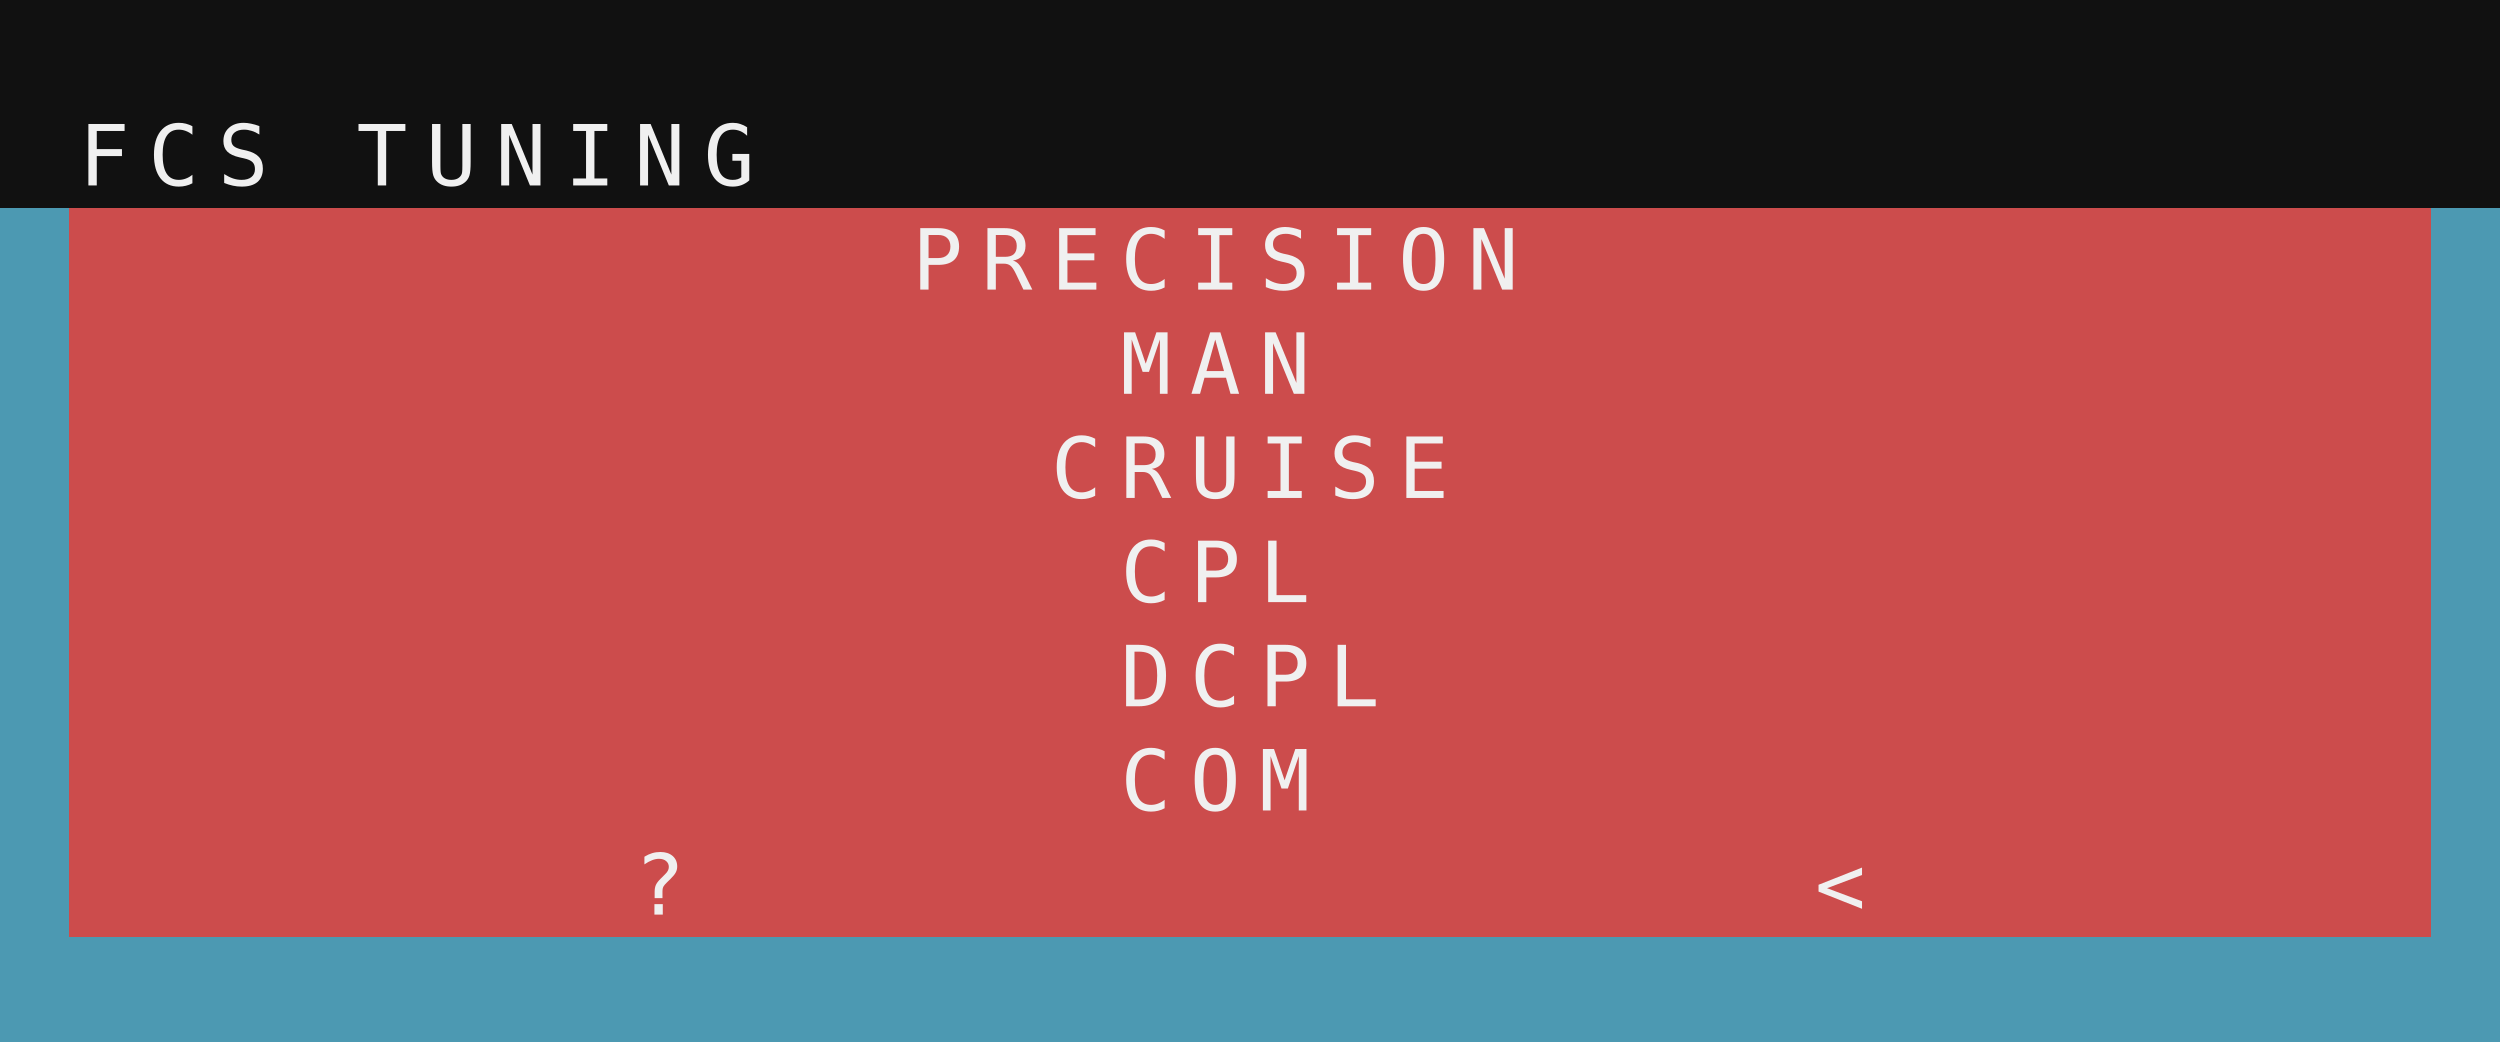
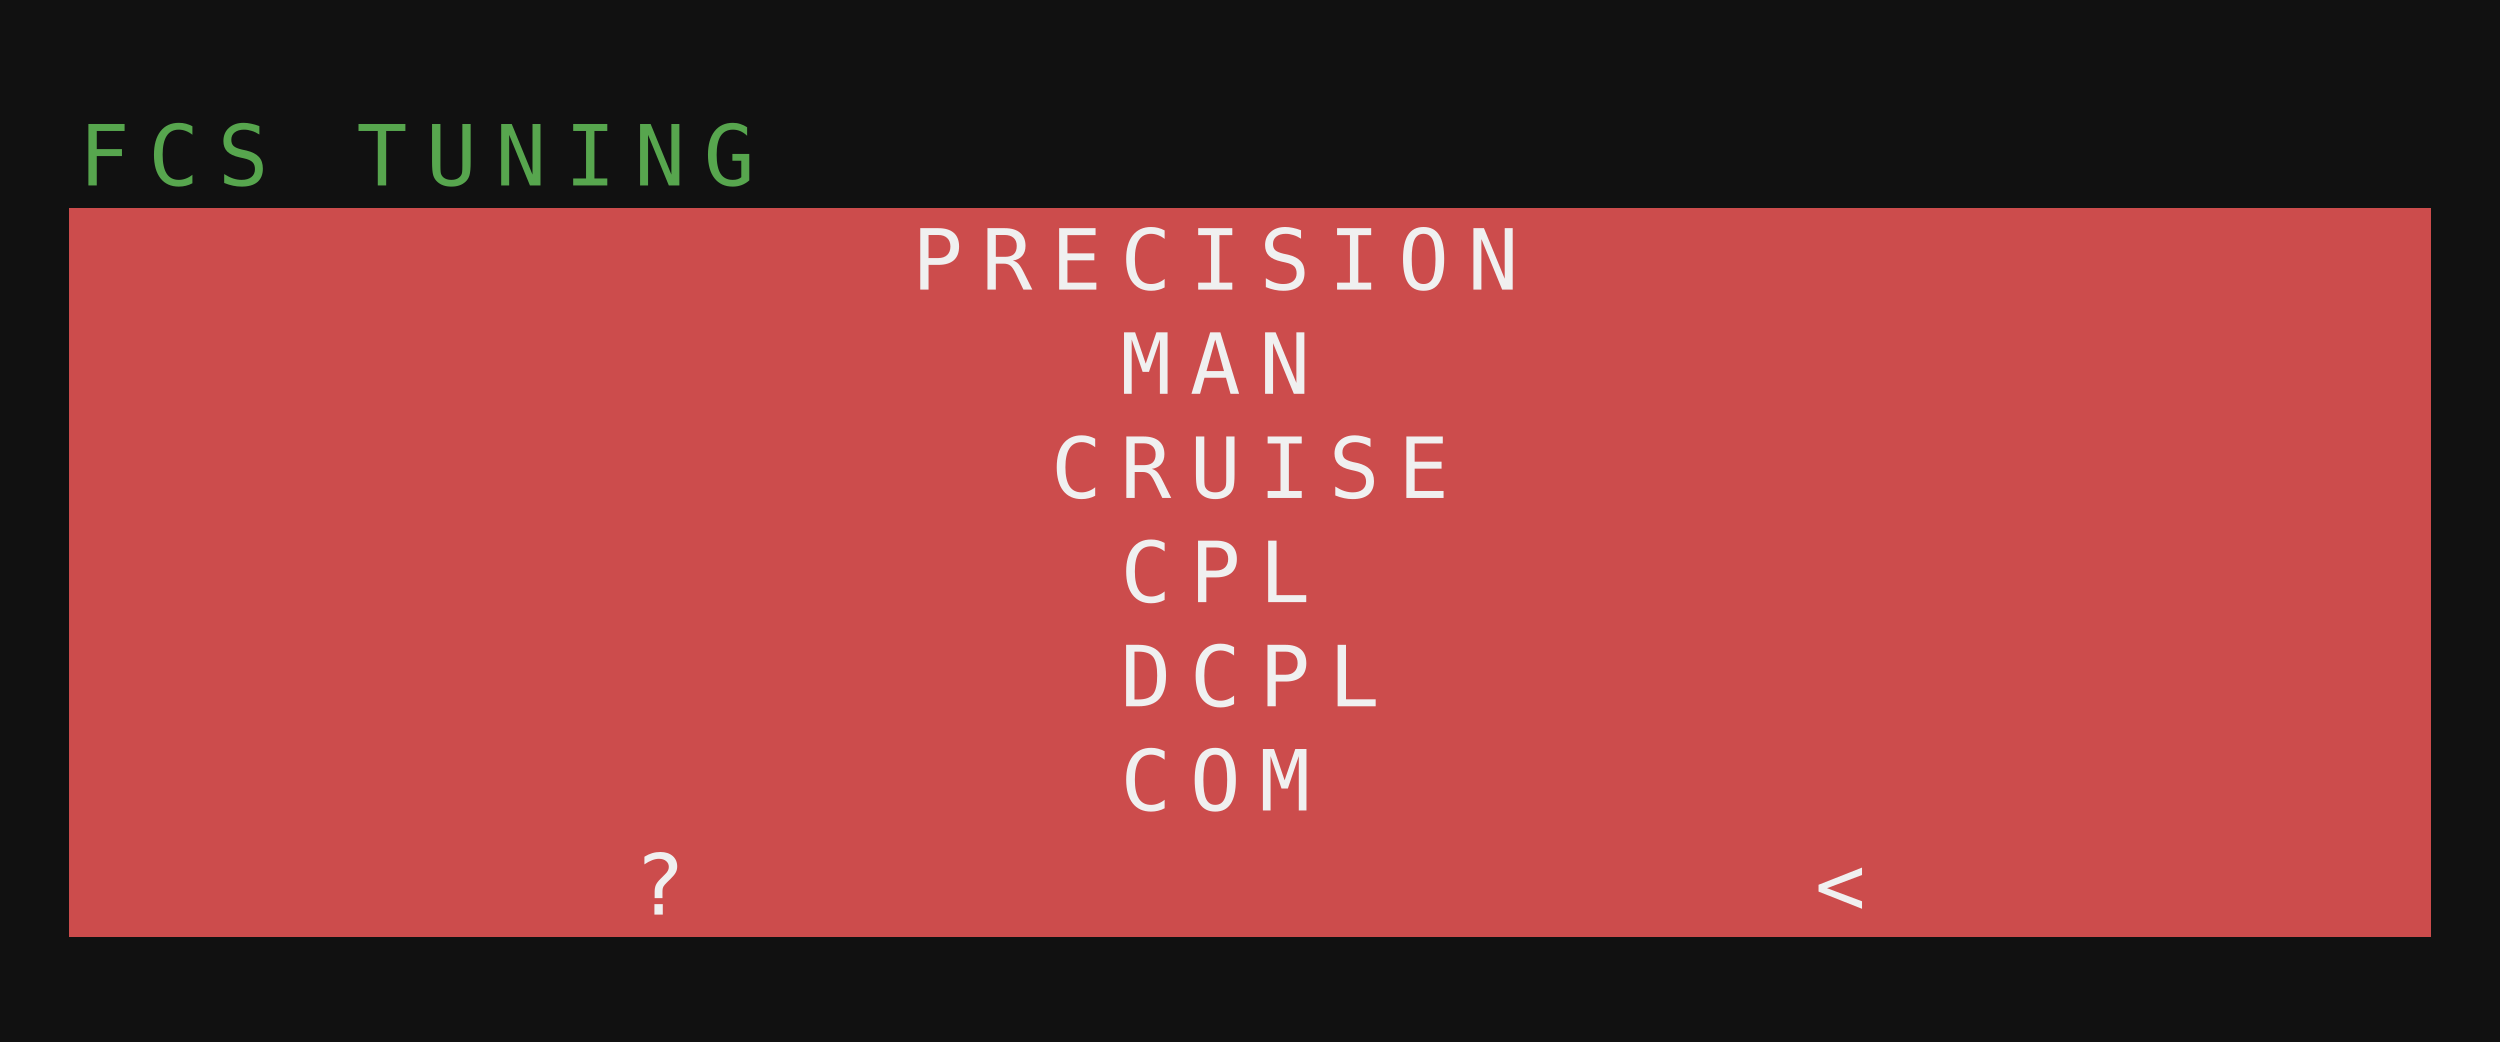
<svg xmlns="http://www.w3.org/2000/svg" width="504" height="210" viewBox="0 0 504 210" font-family="'DejaVu Sans Mono','Consolas',monospace" shape-rendering="crispEdges">
  <rect x="0" y="0" width="504" height="210" fill="#111111" />
  <rect x="0" y="0" width="504" height="21" fill="#111111" />
  <rect x="0" y="21" width="504" height="21" fill="#111111" />
-   <rect x="0" y="42" width="14" height="21" fill="#4c99b2" />
+   <rect x="0" y="42" width="14" height="21" fill="#111111" />
  <rect x="14" y="42" width="476" height="21" fill="#cc4c4c" />
-   <rect x="490" y="42" width="14" height="21" fill="#4c99b2" />
-   <rect x="0" y="63" width="14" height="21" fill="#4c99b2" />
+   <rect x="490" y="42" width="14" height="21" fill="#111111" />
+   <rect x="0" y="63" width="14" height="21" fill="#111111" />
  <rect x="14" y="63" width="476" height="21" fill="#cc4c4c" />
-   <rect x="490" y="63" width="14" height="21" fill="#4c99b2" />
-   <rect x="0" y="84" width="14" height="21" fill="#4c99b2" />
+   <rect x="490" y="63" width="14" height="21" fill="#111111" />
+   <rect x="0" y="84" width="14" height="21" fill="#111111" />
  <rect x="14" y="84" width="476" height="21" fill="#cc4c4c" />
-   <rect x="490" y="84" width="14" height="21" fill="#4c99b2" />
-   <rect x="0" y="105" width="14" height="21" fill="#4c99b2" />
+   <rect x="490" y="84" width="14" height="21" fill="#111111" />
+   <rect x="0" y="105" width="14" height="21" fill="#111111" />
  <rect x="14" y="105" width="476" height="21" fill="#cc4c4c" />
-   <rect x="490" y="105" width="14" height="21" fill="#4c99b2" />
-   <rect x="0" y="126" width="14" height="21" fill="#4c99b2" />
+   <rect x="490" y="105" width="14" height="21" fill="#111111" />
+   <rect x="0" y="126" width="14" height="21" fill="#111111" />
  <rect x="14" y="126" width="476" height="21" fill="#cc4c4c" />
-   <rect x="490" y="126" width="14" height="21" fill="#4c99b2" />
-   <rect x="0" y="147" width="14" height="21" fill="#4c99b2" />
+   <rect x="490" y="126" width="14" height="21" fill="#111111" />
+   <rect x="0" y="147" width="14" height="21" fill="#111111" />
  <rect x="14" y="147" width="476" height="21" fill="#cc4c4c" />
-   <rect x="490" y="147" width="14" height="21" fill="#4c99b2" />
-   <rect x="0" y="168" width="14" height="21" fill="#4c99b2" />
+   <rect x="490" y="147" width="14" height="21" fill="#111111" />
+   <rect x="0" y="168" width="14" height="21" fill="#111111" />
  <rect x="14" y="168" width="476" height="21" fill="#cc4c4c" />
-   <rect x="490" y="168" width="14" height="21" fill="#4c99b2" />
-   <rect x="0" y="189" width="504" height="21" fill="#4c99b2" />
-   <text x="21" y="31.5" fill="#f0f0f0" font-size="17" text-anchor="middle" dominant-baseline="central">F</text>
-   <text x="35" y="31.5" fill="#f0f0f0" font-size="17" text-anchor="middle" dominant-baseline="central">C</text>
-   <text x="49" y="31.5" fill="#f0f0f0" font-size="17" text-anchor="middle" dominant-baseline="central">S</text>
-   <text x="77" y="31.5" fill="#f0f0f0" font-size="17" text-anchor="middle" dominant-baseline="central">T</text>
-   <text x="91" y="31.5" fill="#f0f0f0" font-size="17" text-anchor="middle" dominant-baseline="central">U</text>
-   <text x="105" y="31.5" fill="#f0f0f0" font-size="17" text-anchor="middle" dominant-baseline="central">N</text>
-   <text x="119" y="31.5" fill="#f0f0f0" font-size="17" text-anchor="middle" dominant-baseline="central">I</text>
-   <text x="133" y="31.5" fill="#f0f0f0" font-size="17" text-anchor="middle" dominant-baseline="central">N</text>
-   <text x="147" y="31.5" fill="#f0f0f0" font-size="17" text-anchor="middle" dominant-baseline="central">G</text>
+   <rect x="490" y="168" width="14" height="21" fill="#111111" />
+   <rect x="0" y="189" width="504" height="21" fill="#111111" />
+   <text x="21" y="31.5" fill="#57a64e" font-size="17" text-anchor="middle" dominant-baseline="central">F</text>
+   <text x="35" y="31.5" fill="#57a64e" font-size="17" text-anchor="middle" dominant-baseline="central">C</text>
+   <text x="49" y="31.5" fill="#57a64e" font-size="17" text-anchor="middle" dominant-baseline="central">S</text>
+   <text x="77" y="31.5" fill="#57a64e" font-size="17" text-anchor="middle" dominant-baseline="central">T</text>
+   <text x="91" y="31.5" fill="#57a64e" font-size="17" text-anchor="middle" dominant-baseline="central">U</text>
+   <text x="105" y="31.5" fill="#57a64e" font-size="17" text-anchor="middle" dominant-baseline="central">N</text>
+   <text x="119" y="31.5" fill="#57a64e" font-size="17" text-anchor="middle" dominant-baseline="central">I</text>
+   <text x="133" y="31.5" fill="#57a64e" font-size="17" text-anchor="middle" dominant-baseline="central">N</text>
+   <text x="147" y="31.5" fill="#57a64e" font-size="17" text-anchor="middle" dominant-baseline="central">G</text>
  <text x="189" y="52.5" fill="#f0f0f0" font-size="17" text-anchor="middle" dominant-baseline="central">P</text>
  <text x="203" y="52.5" fill="#f0f0f0" font-size="17" text-anchor="middle" dominant-baseline="central">R</text>
  <text x="217" y="52.5" fill="#f0f0f0" font-size="17" text-anchor="middle" dominant-baseline="central">E</text>
  <text x="231" y="52.5" fill="#f0f0f0" font-size="17" text-anchor="middle" dominant-baseline="central">C</text>
  <text x="245" y="52.5" fill="#f0f0f0" font-size="17" text-anchor="middle" dominant-baseline="central">I</text>
  <text x="259" y="52.5" fill="#f0f0f0" font-size="17" text-anchor="middle" dominant-baseline="central">S</text>
  <text x="273" y="52.5" fill="#f0f0f0" font-size="17" text-anchor="middle" dominant-baseline="central">I</text>
  <text x="287" y="52.5" fill="#f0f0f0" font-size="17" text-anchor="middle" dominant-baseline="central">O</text>
  <text x="301" y="52.5" fill="#f0f0f0" font-size="17" text-anchor="middle" dominant-baseline="central">N</text>
  <text x="231" y="73.5" fill="#f0f0f0" font-size="17" text-anchor="middle" dominant-baseline="central">M</text>
  <text x="245" y="73.5" fill="#f0f0f0" font-size="17" text-anchor="middle" dominant-baseline="central">A</text>
  <text x="259" y="73.5" fill="#f0f0f0" font-size="17" text-anchor="middle" dominant-baseline="central">N</text>
  <text x="217" y="94.5" fill="#f0f0f0" font-size="17" text-anchor="middle" dominant-baseline="central">C</text>
  <text x="231" y="94.5" fill="#f0f0f0" font-size="17" text-anchor="middle" dominant-baseline="central">R</text>
  <text x="245" y="94.5" fill="#f0f0f0" font-size="17" text-anchor="middle" dominant-baseline="central">U</text>
  <text x="259" y="94.5" fill="#f0f0f0" font-size="17" text-anchor="middle" dominant-baseline="central">I</text>
  <text x="273" y="94.5" fill="#f0f0f0" font-size="17" text-anchor="middle" dominant-baseline="central">S</text>
  <text x="287" y="94.5" fill="#f0f0f0" font-size="17" text-anchor="middle" dominant-baseline="central">E</text>
  <text x="231" y="115.5" fill="#f0f0f0" font-size="17" text-anchor="middle" dominant-baseline="central">C</text>
  <text x="245" y="115.5" fill="#f0f0f0" font-size="17" text-anchor="middle" dominant-baseline="central">P</text>
  <text x="259" y="115.5" fill="#f0f0f0" font-size="17" text-anchor="middle" dominant-baseline="central">L</text>
  <text x="231" y="136.5" fill="#f0f0f0" font-size="17" text-anchor="middle" dominant-baseline="central">D</text>
  <text x="245" y="136.5" fill="#f0f0f0" font-size="17" text-anchor="middle" dominant-baseline="central">C</text>
  <text x="259" y="136.5" fill="#f0f0f0" font-size="17" text-anchor="middle" dominant-baseline="central">P</text>
  <text x="273" y="136.5" fill="#f0f0f0" font-size="17" text-anchor="middle" dominant-baseline="central">L</text>
  <text x="231" y="157.5" fill="#f0f0f0" font-size="17" text-anchor="middle" dominant-baseline="central">C</text>
  <text x="245" y="157.5" fill="#f0f0f0" font-size="17" text-anchor="middle" dominant-baseline="central">O</text>
  <text x="259" y="157.5" fill="#f0f0f0" font-size="17" text-anchor="middle" dominant-baseline="central">M</text>
  <text x="133" y="178.5" fill="#f0f0f0" font-size="17" text-anchor="middle" dominant-baseline="central">?</text>
  <text x="371" y="178.5" fill="#f0f0f0" font-size="17" text-anchor="middle" dominant-baseline="central">&lt;</text>
</svg>
